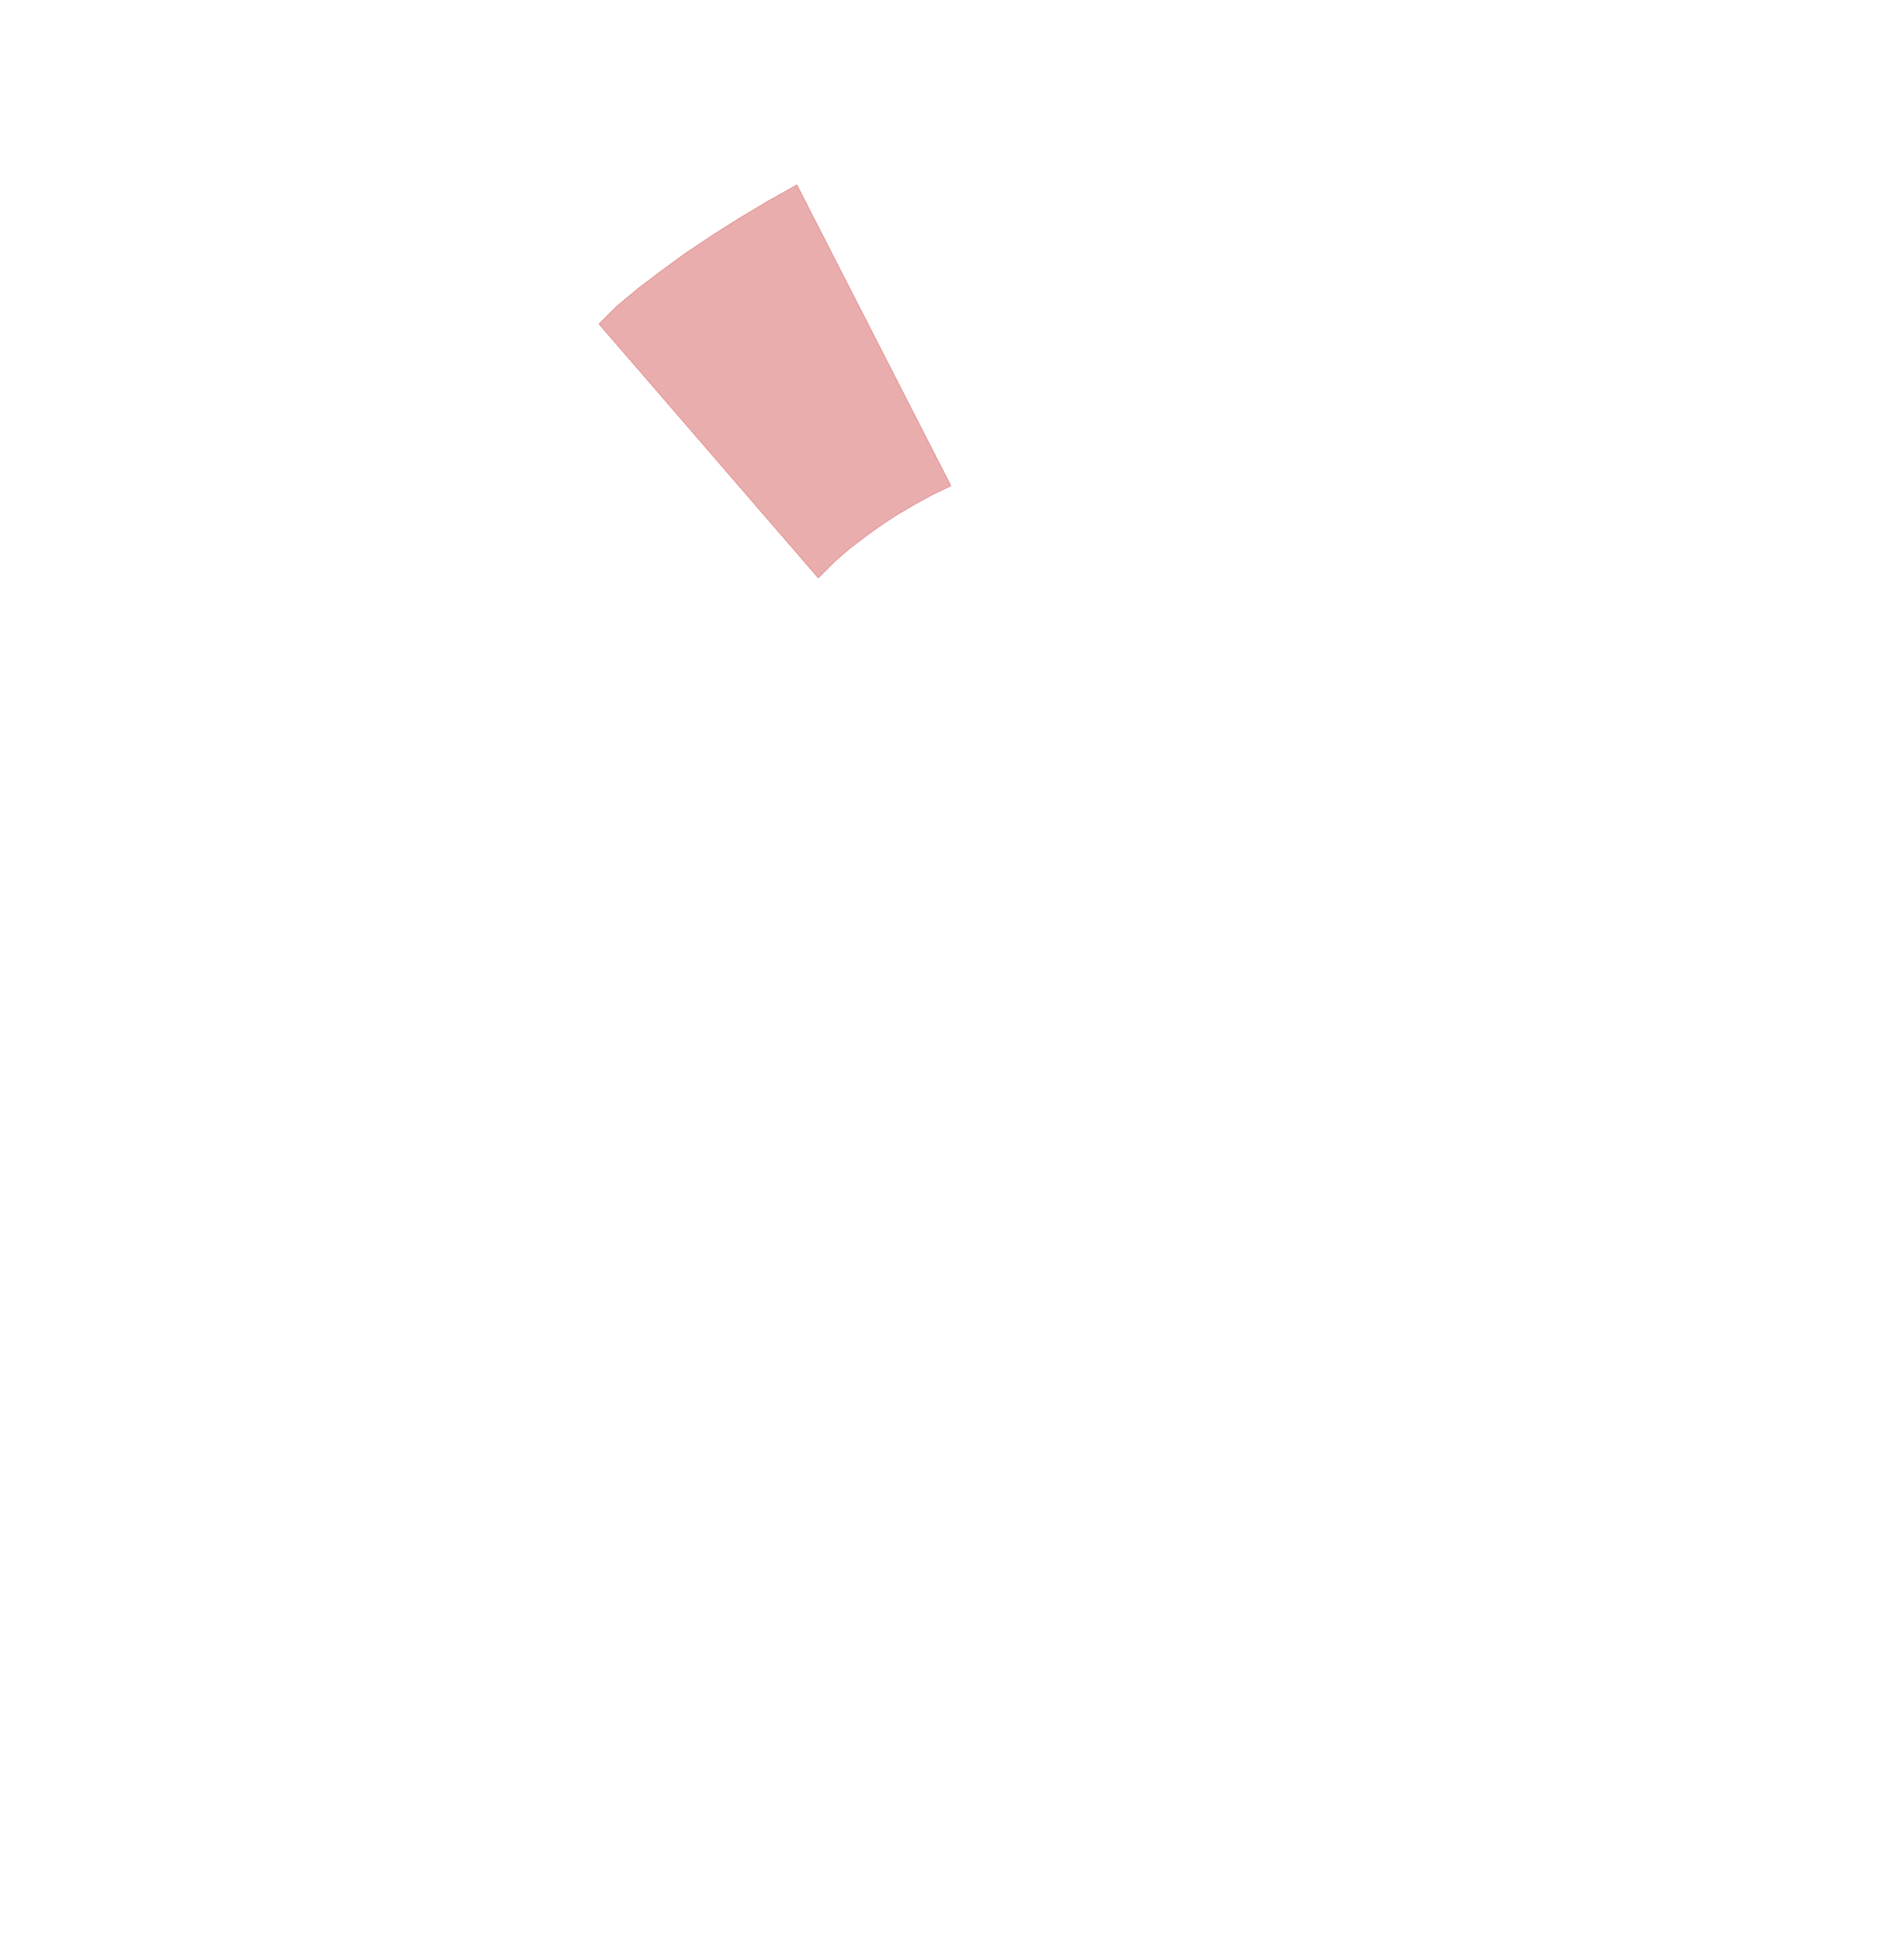
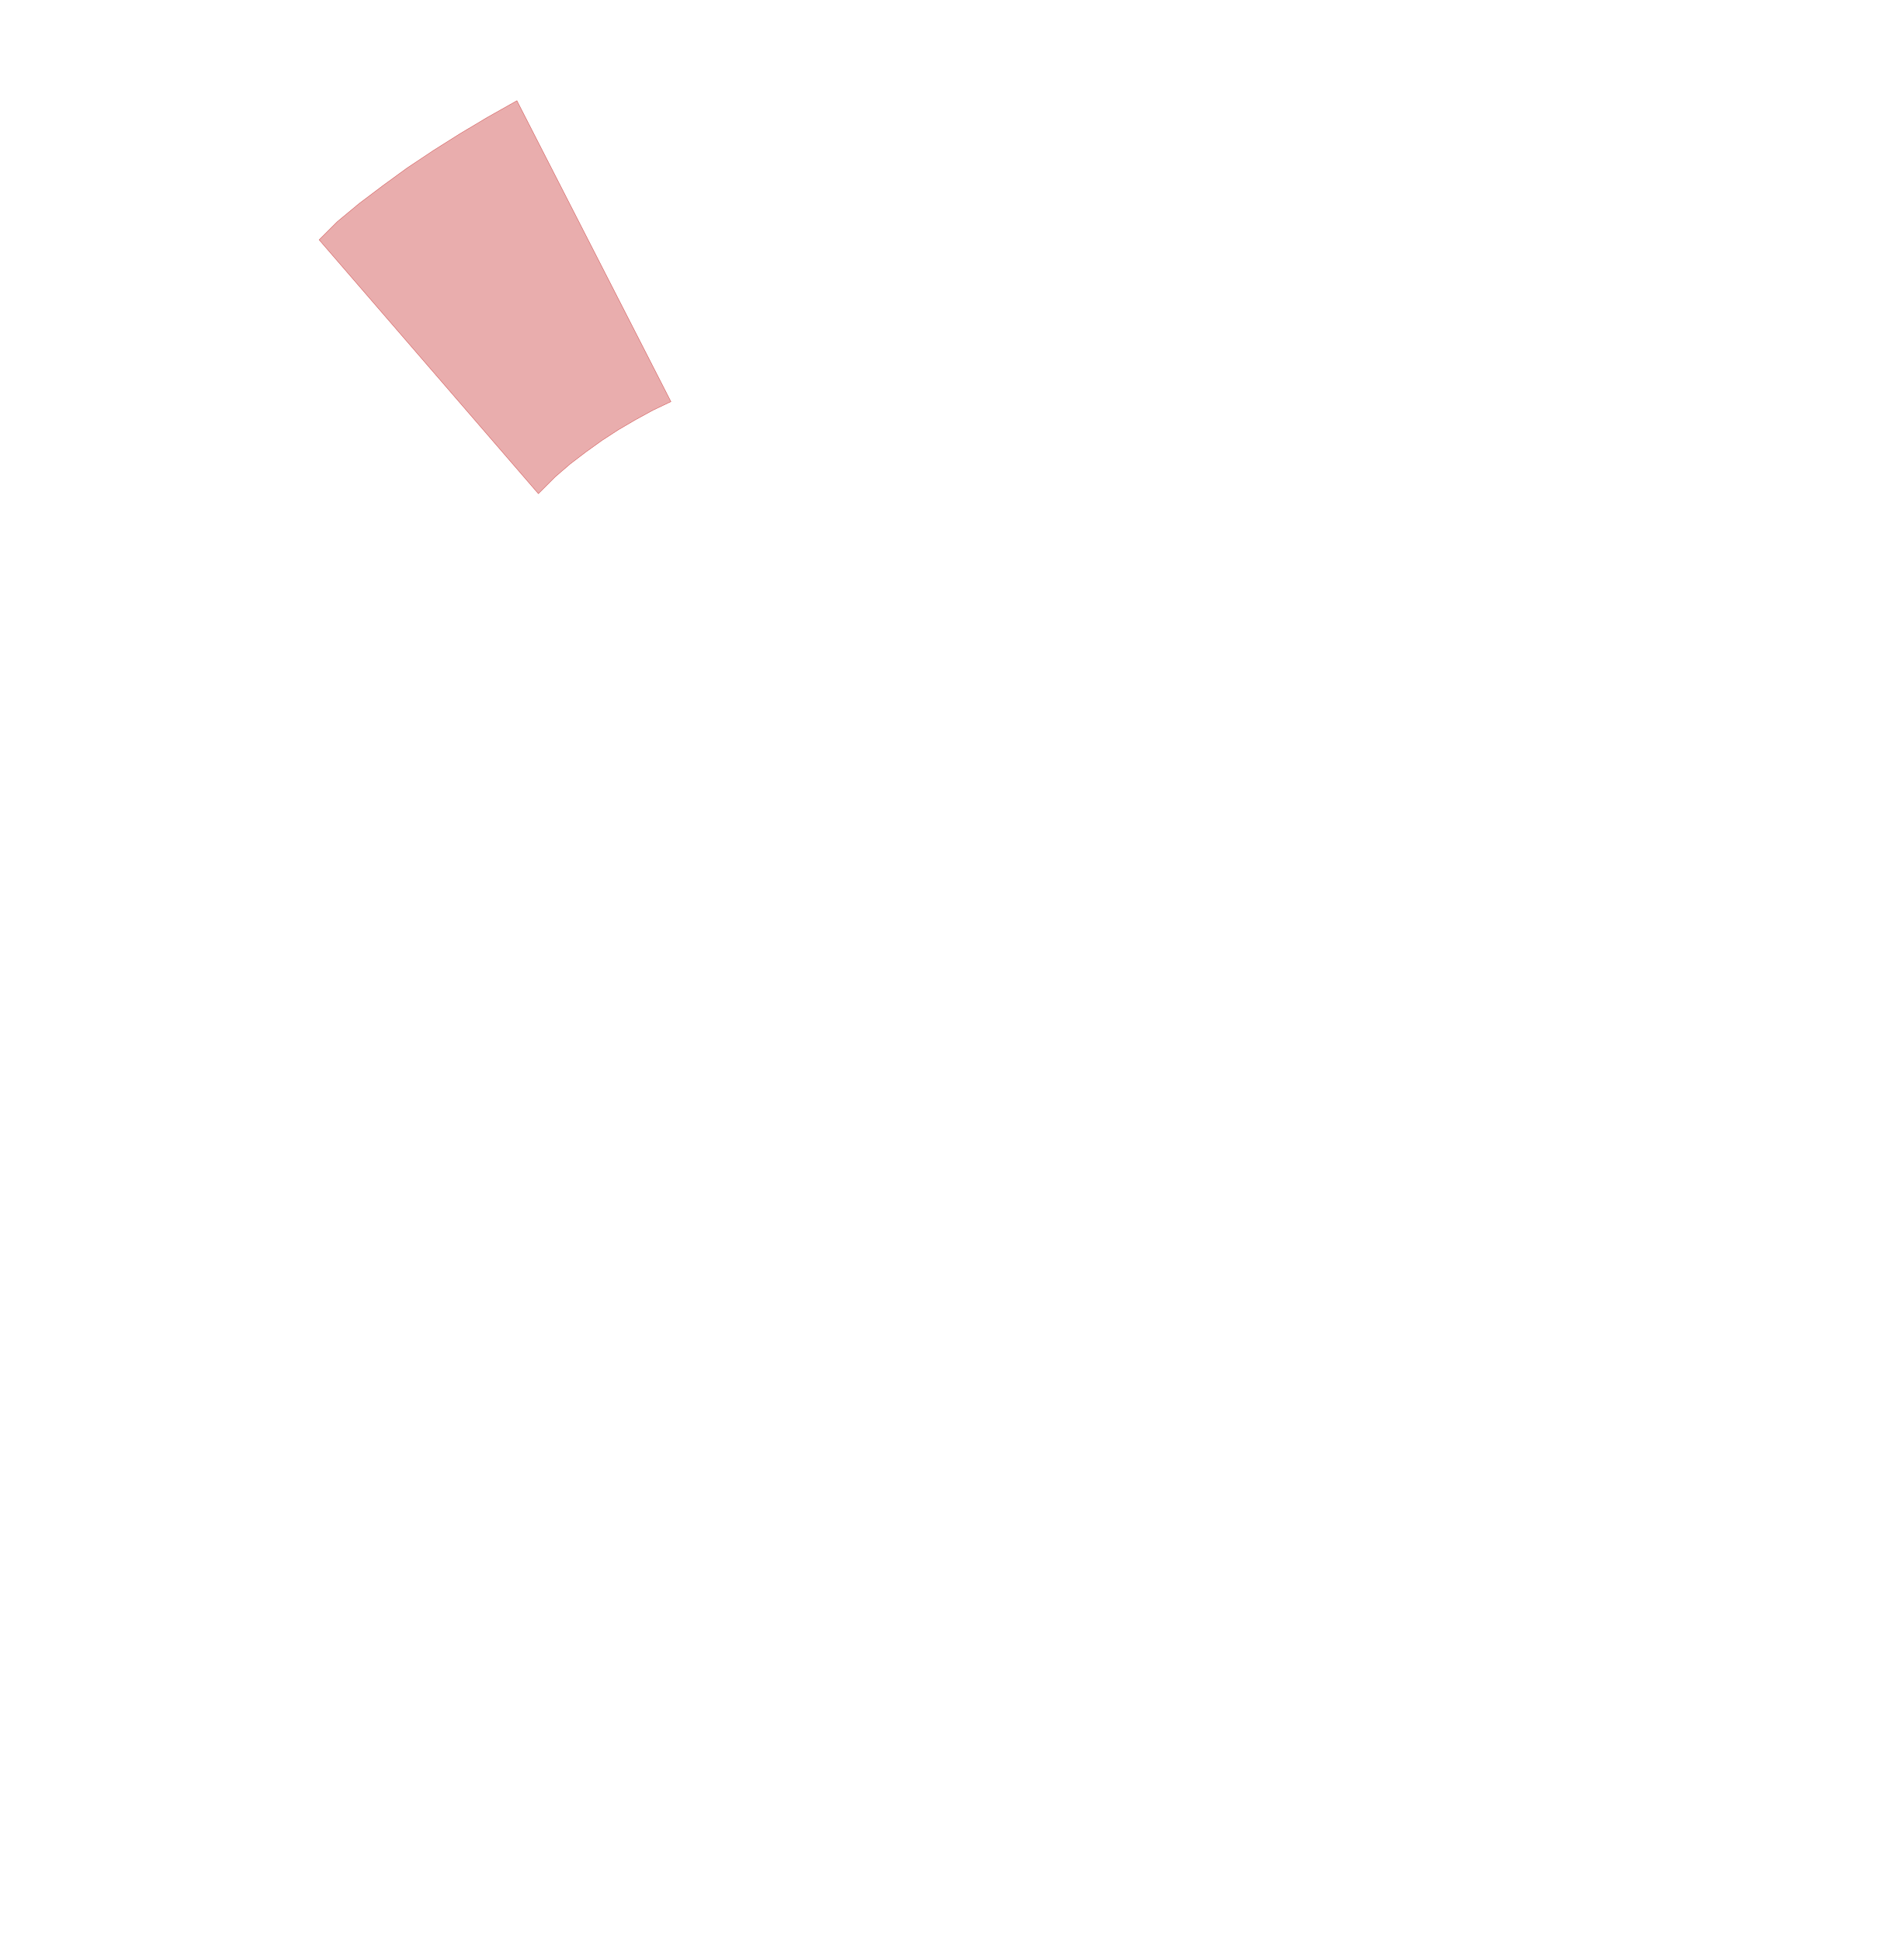
<svg xmlns="http://www.w3.org/2000/svg" viewBox="0,0,4611,4700">
  <g>
-     <polygon fill="rgba(200,50,50,0.4)" stroke="rgba(200,50,50,0.8)" points="1982,1400 2023,1359 2059,1328 2097,1299 2136,1271 2176,1245 2217,1221 2259,1198 2303,1177 1930,448 1859,488 1792,528 1727,569 1664,611 1605,654 1548,697 1495,741 1451,785 1982,1400" />
+     <polygon fill="rgba(200,50,50,0.4)" stroke="rgba(200,50,50,0.8)" points="1304,1196 1345,1155 1381,1124 1419,1095 1458,1067 1498,1041 1539,1017 1581,994 1625,973 1252,244 1181,284 1114,324 1049,365 986,407 927,450 870,493 817,537 773,581 1304,1196" />
  </g>
</svg>
